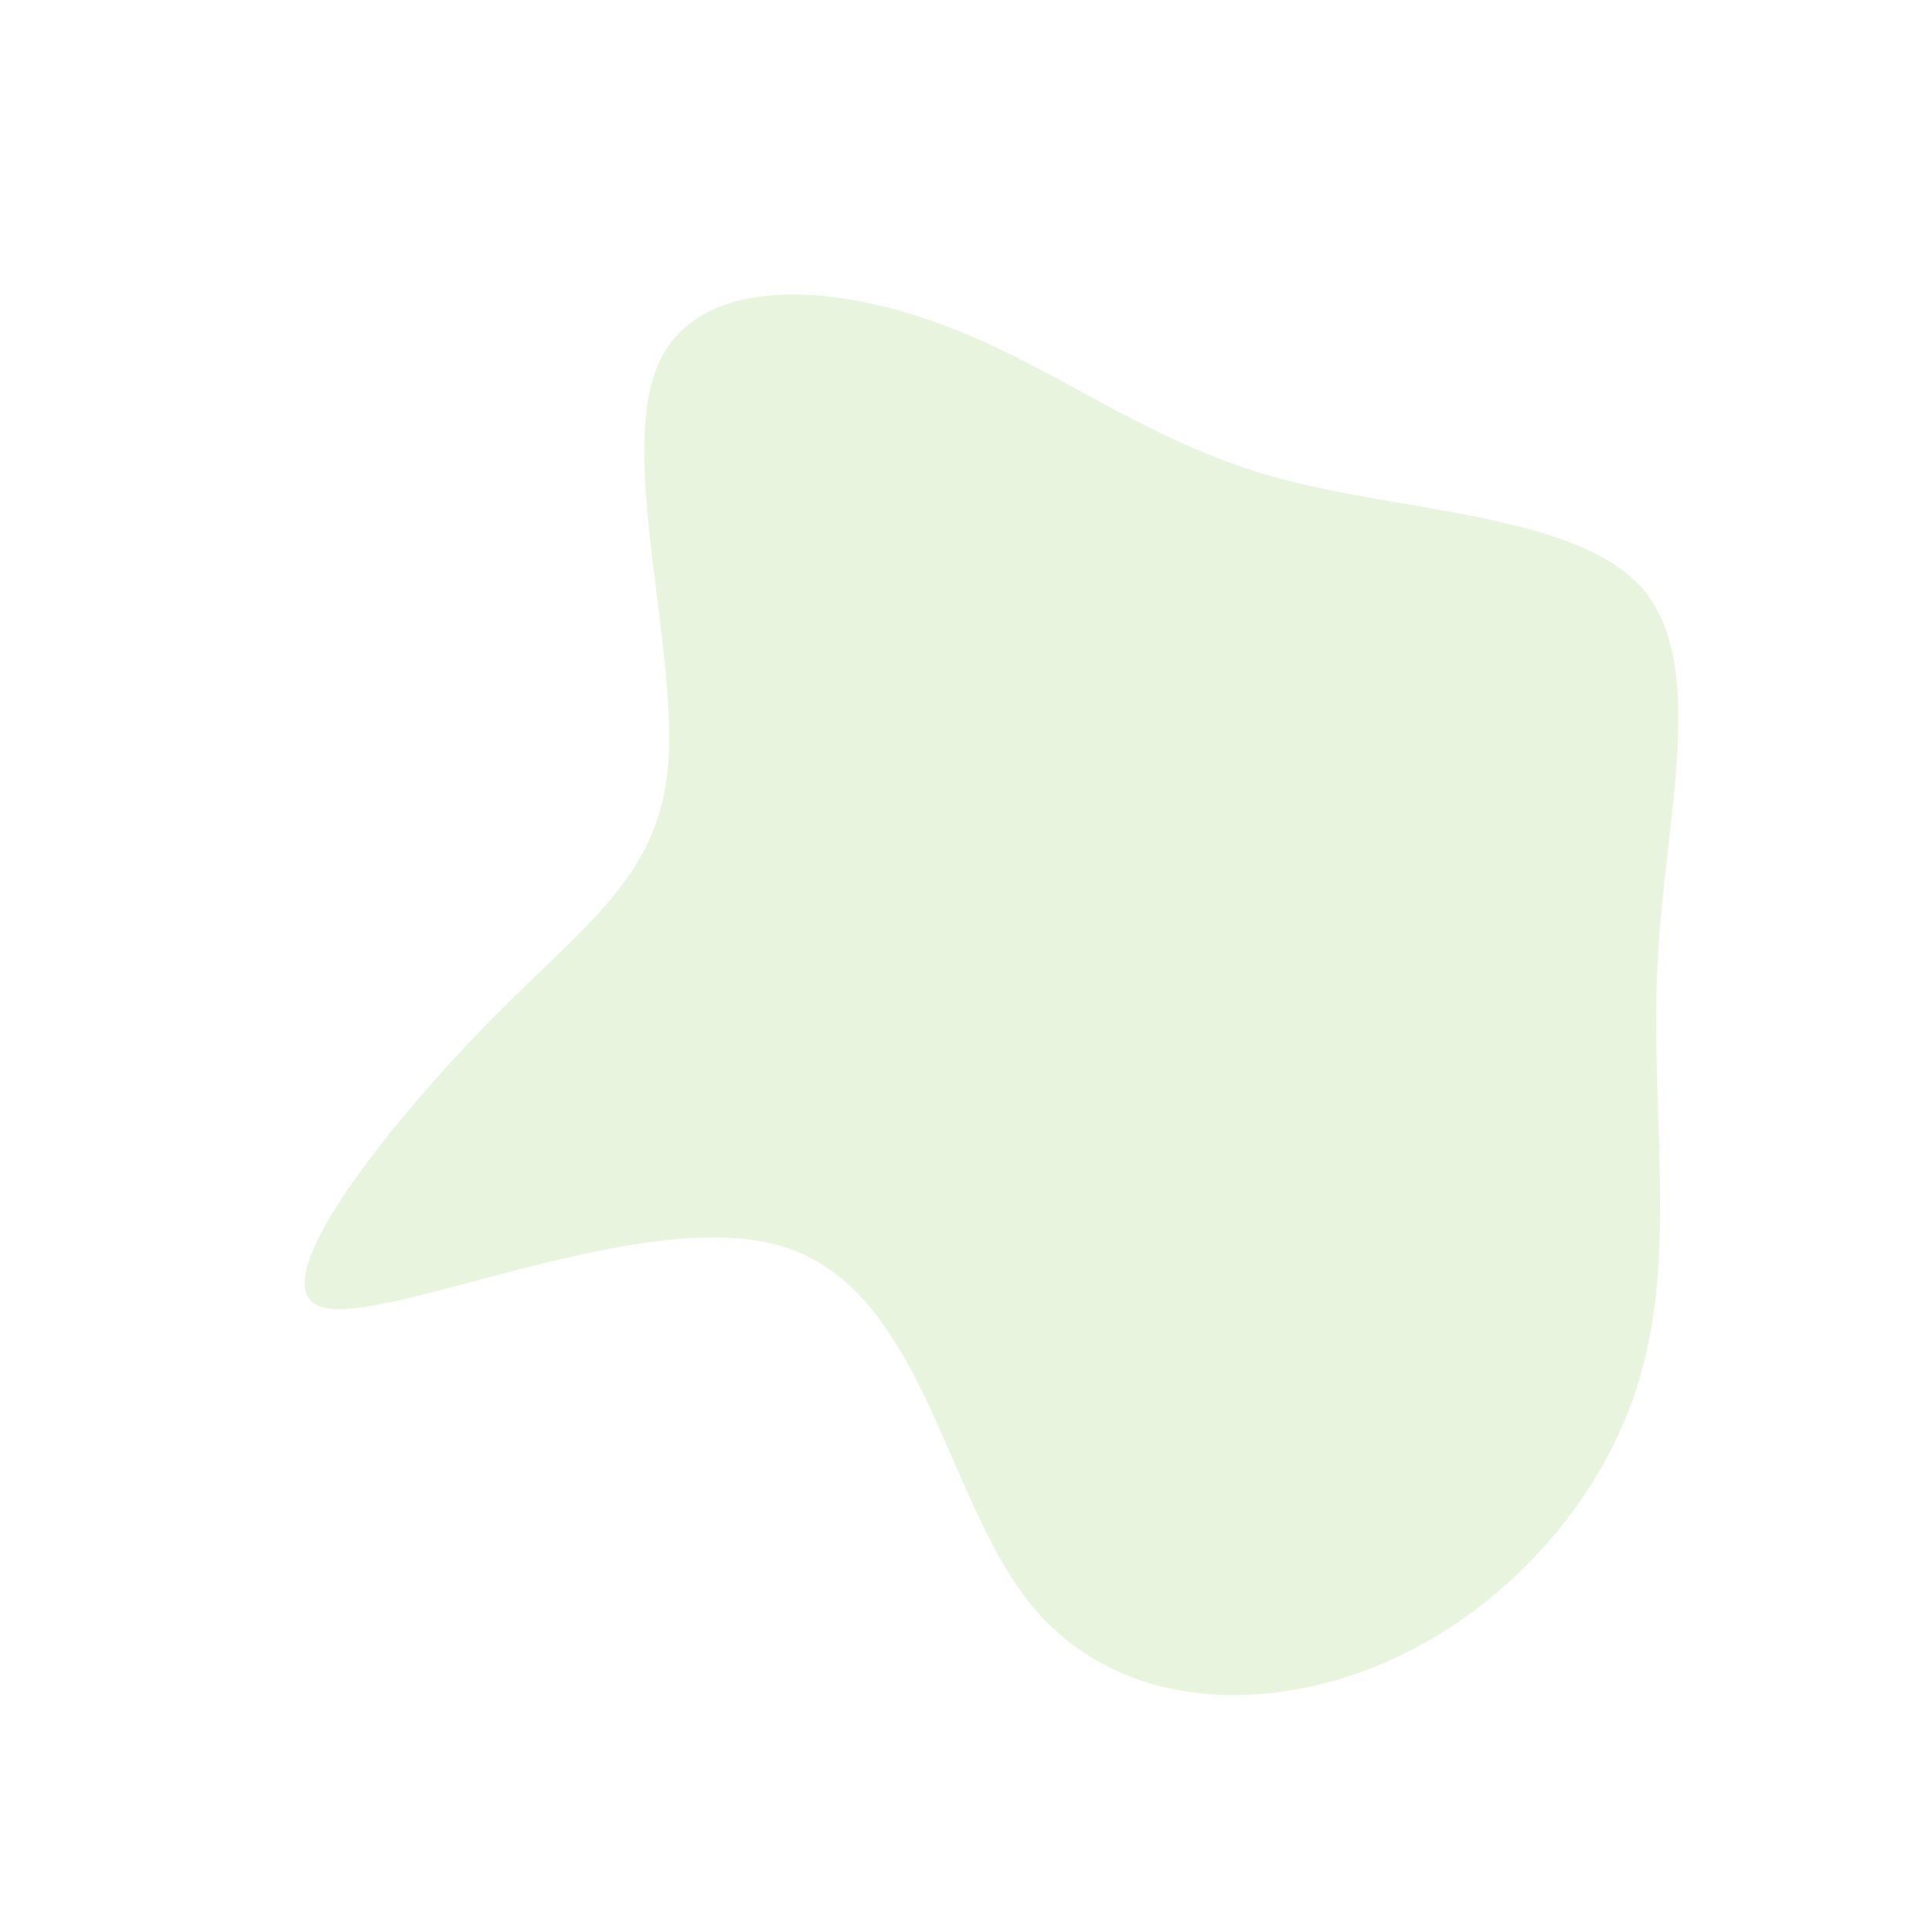
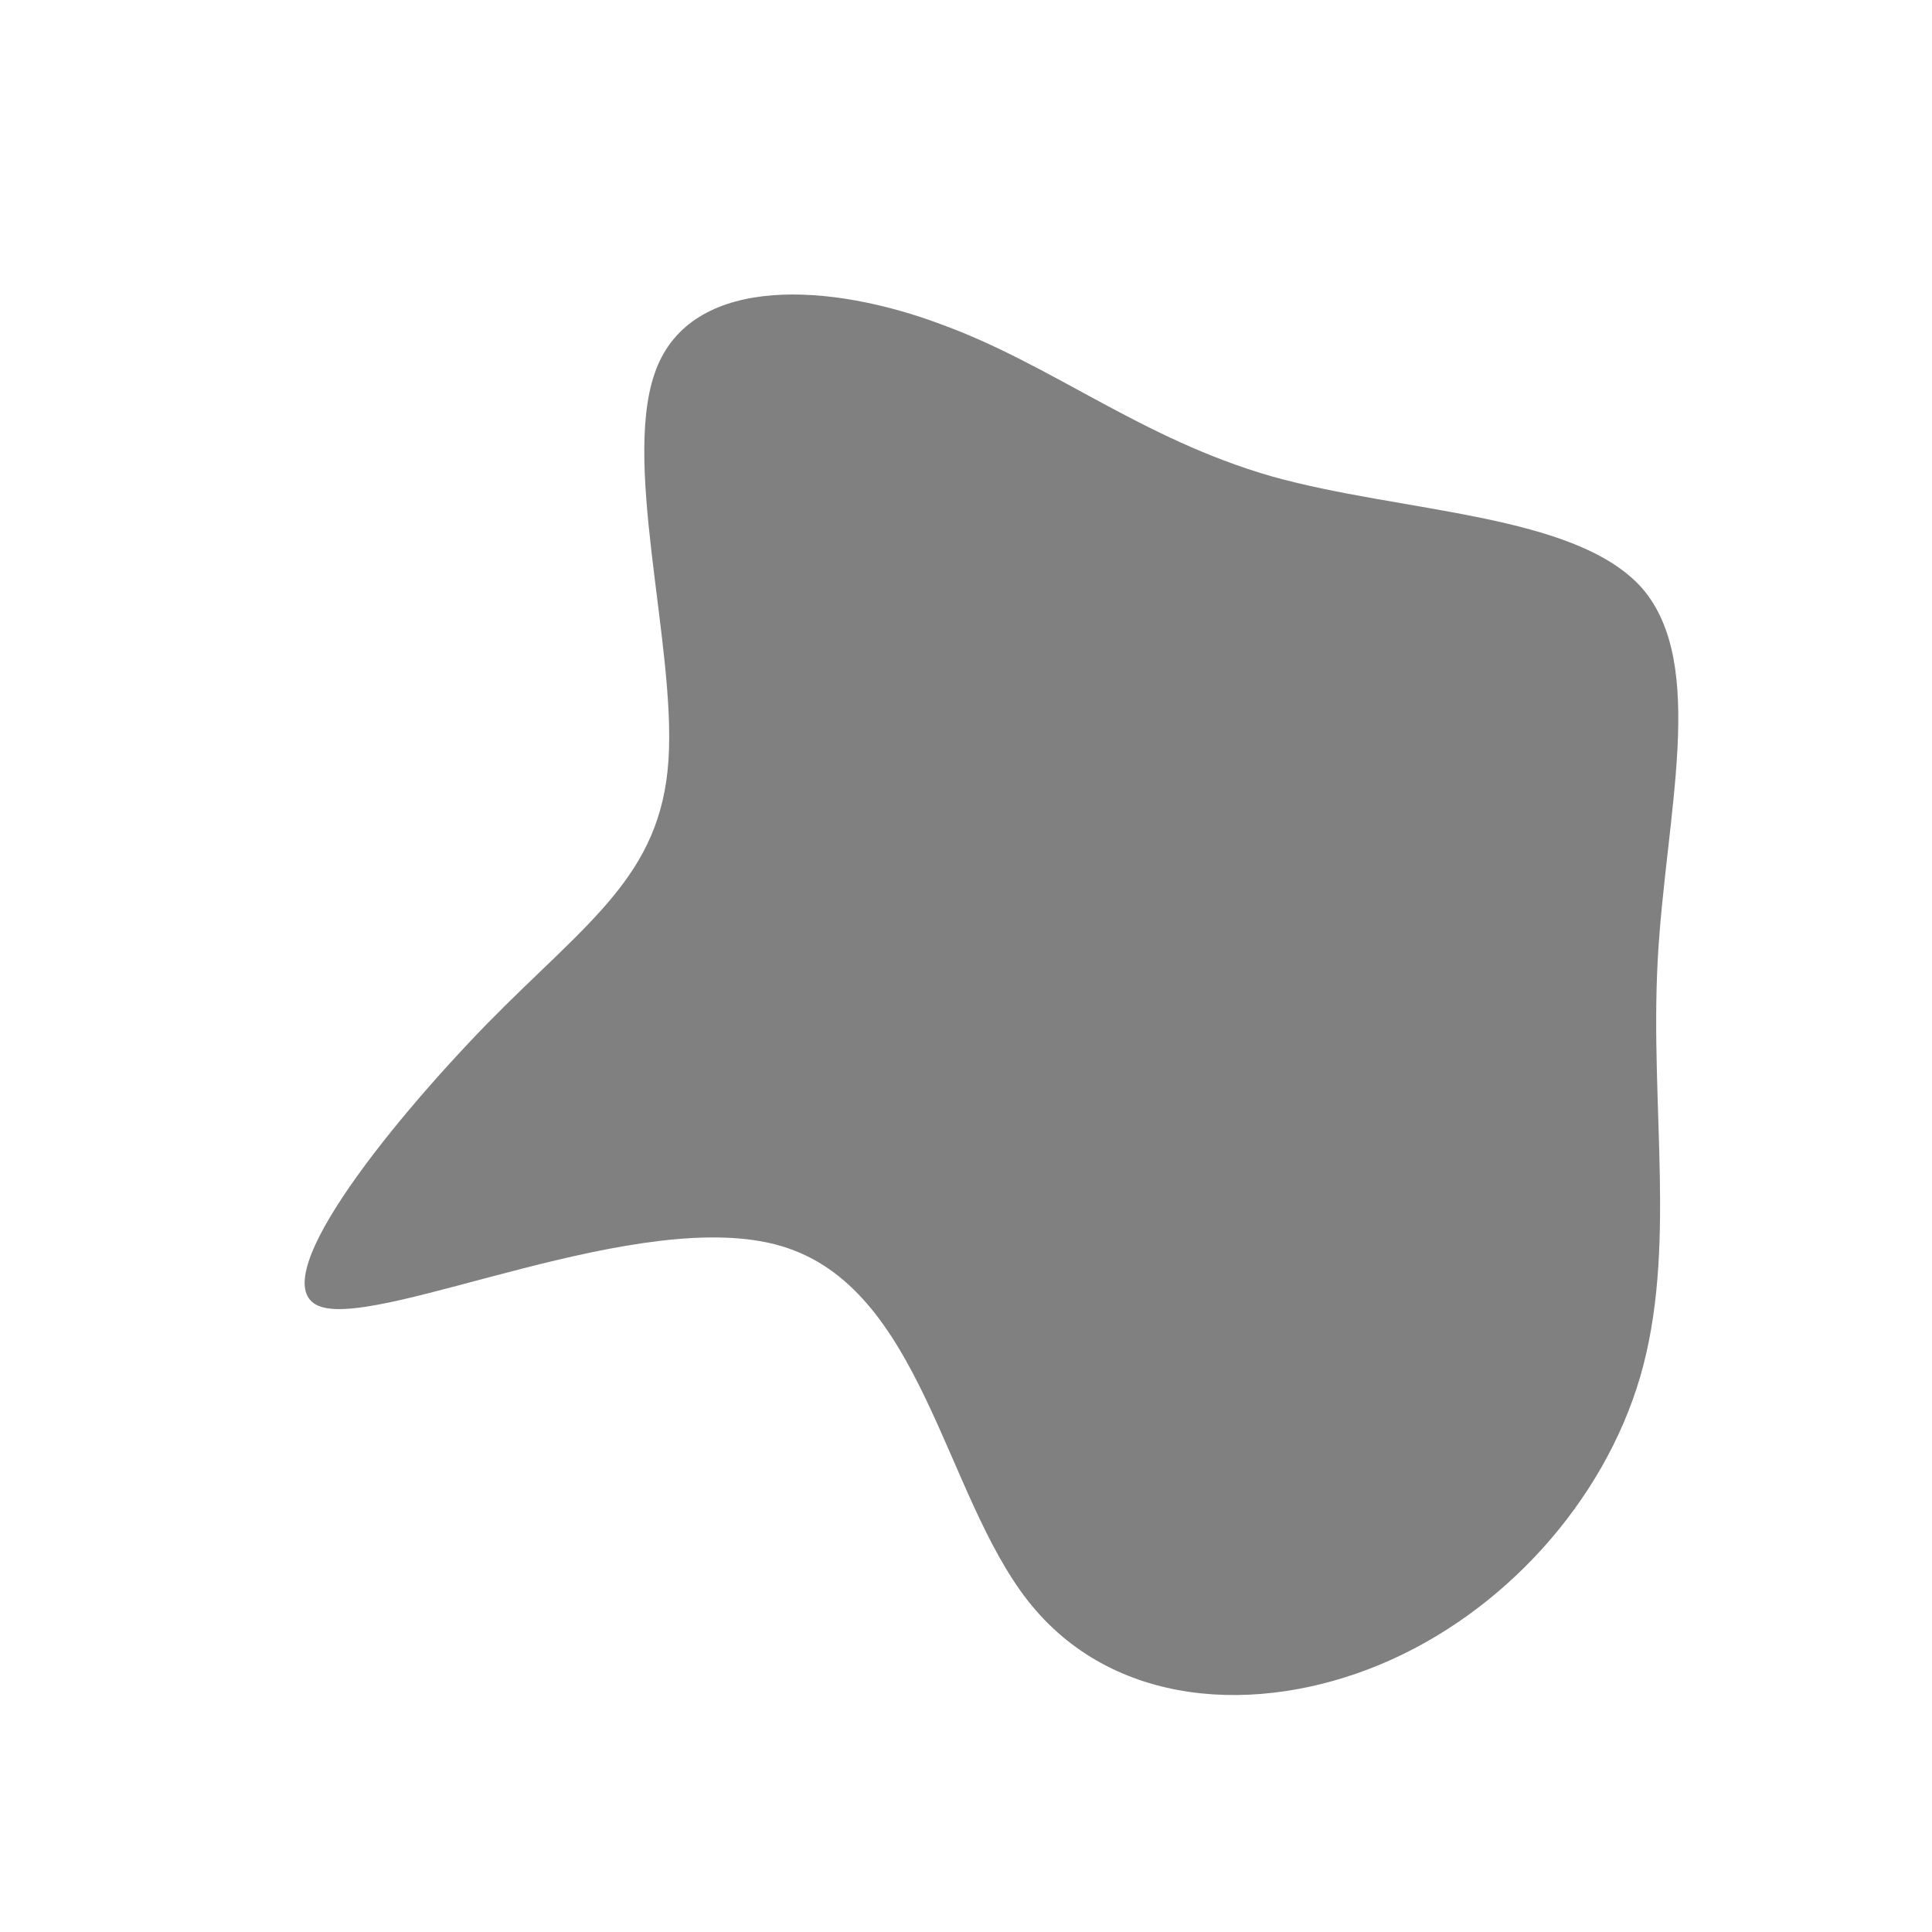
<svg xmlns="http://www.w3.org/2000/svg" viewBox="0 0 200 200">
-   <path fill="#E9F4DF" d="M31.6,-50.7C45.1,-46.9,63.1,-46.9,70,-39.1C76.8,-31.2,72.4,-15.6,71.6,-0.5C70.8,14.7,73.6,29.4,69.8,42.5C66,55.5,55.6,67,42.9,72.3C30.2,77.6,15.1,76.8,6.4,65.7C-2.3,54.6,-4.6,33.3,-19.1,29C-33.5,24.7,-60,37.3,-66.7,35.3C-73.3,33.3,-60,16.7,-49.6,6C-39.2,-4.6,-31.6,-9.3,-30.8,-21.3C-30,-33.4,-35.9,-52.9,-31.9,-62.2C-27.9,-71.6,-13.9,-70.7,-2.5,-66.4C9,-62.2,18.1,-54.6,31.6,-50.7Z" transform="translate(100 100)" />
+   <path fill="#808080" d="M31.6,-50.7C45.1,-46.9,63.1,-46.9,70,-39.1C76.8,-31.2,72.4,-15.6,71.6,-0.5C70.8,14.7,73.6,29.4,69.8,42.5C66,55.5,55.6,67,42.9,72.3C30.2,77.6,15.1,76.8,6.4,65.7C-2.3,54.6,-4.6,33.3,-19.1,29C-33.5,24.7,-60,37.3,-66.7,35.3C-73.3,33.3,-60,16.7,-49.6,6C-39.2,-4.6,-31.6,-9.3,-30.8,-21.3C-30,-33.4,-35.9,-52.9,-31.9,-62.2C-27.9,-71.6,-13.9,-70.7,-2.5,-66.4C9,-62.2,18.1,-54.6,31.6,-50.7Z" transform="translate(100 100)" />
</svg>
